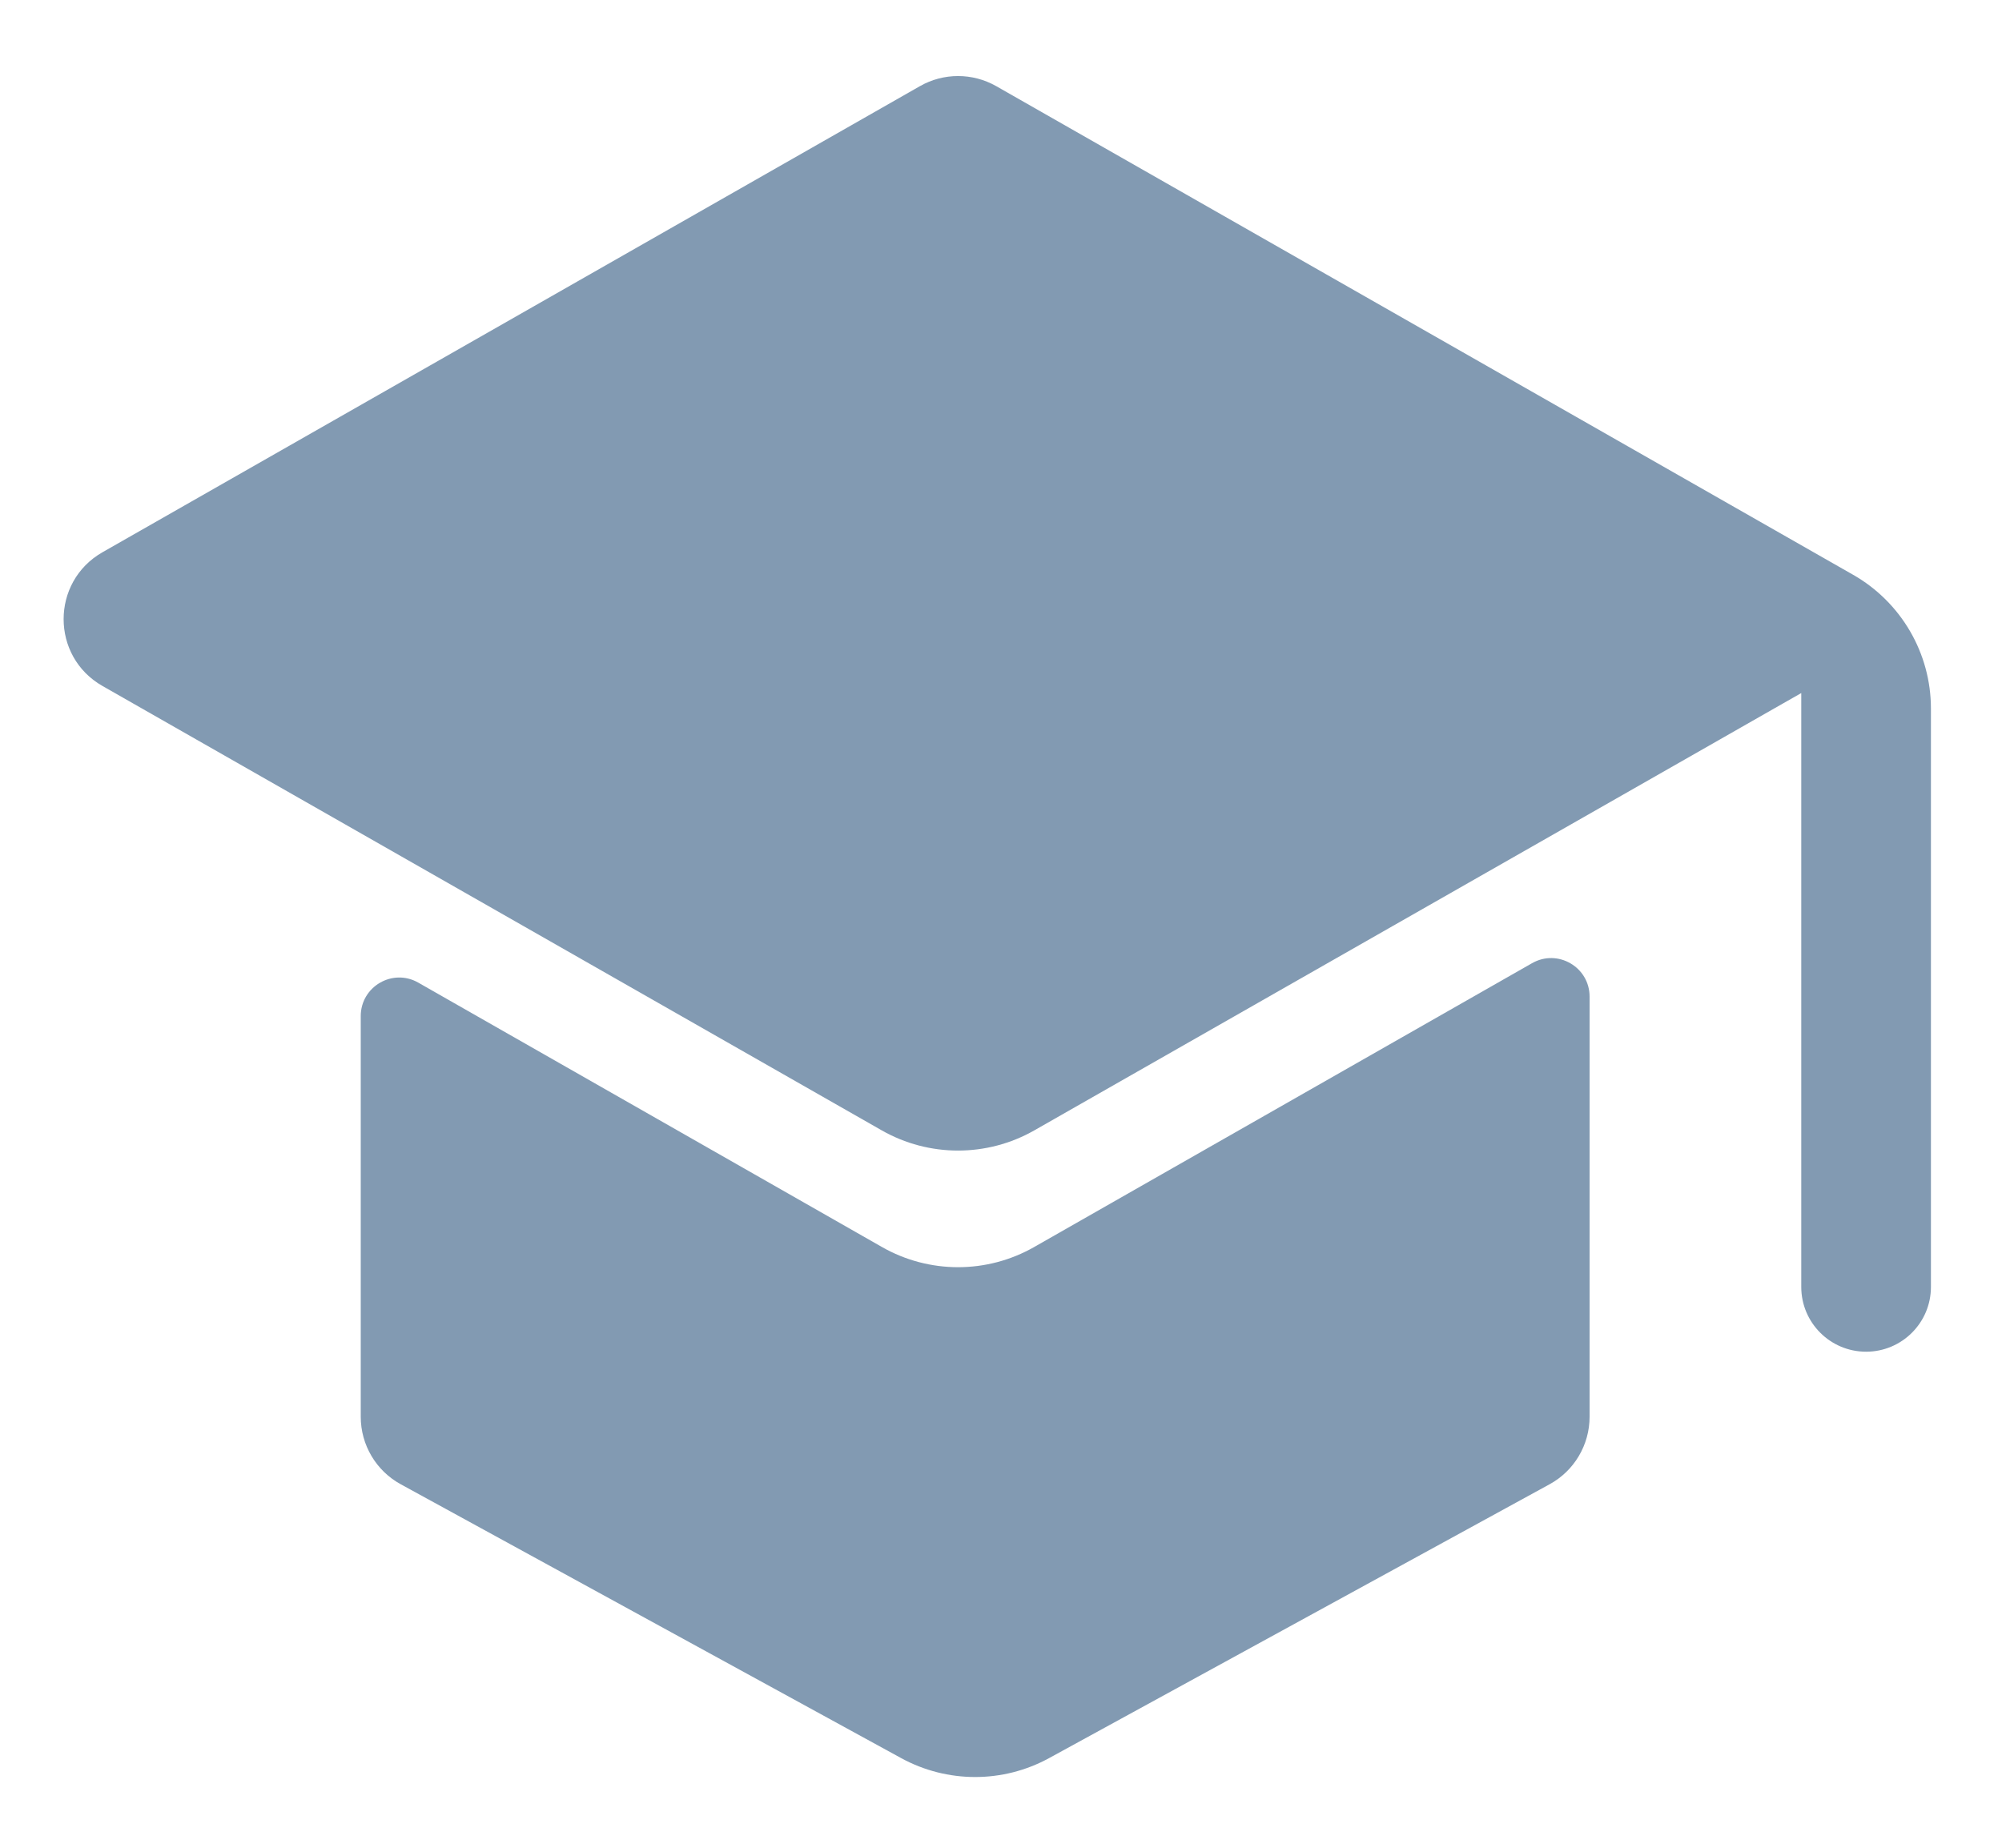
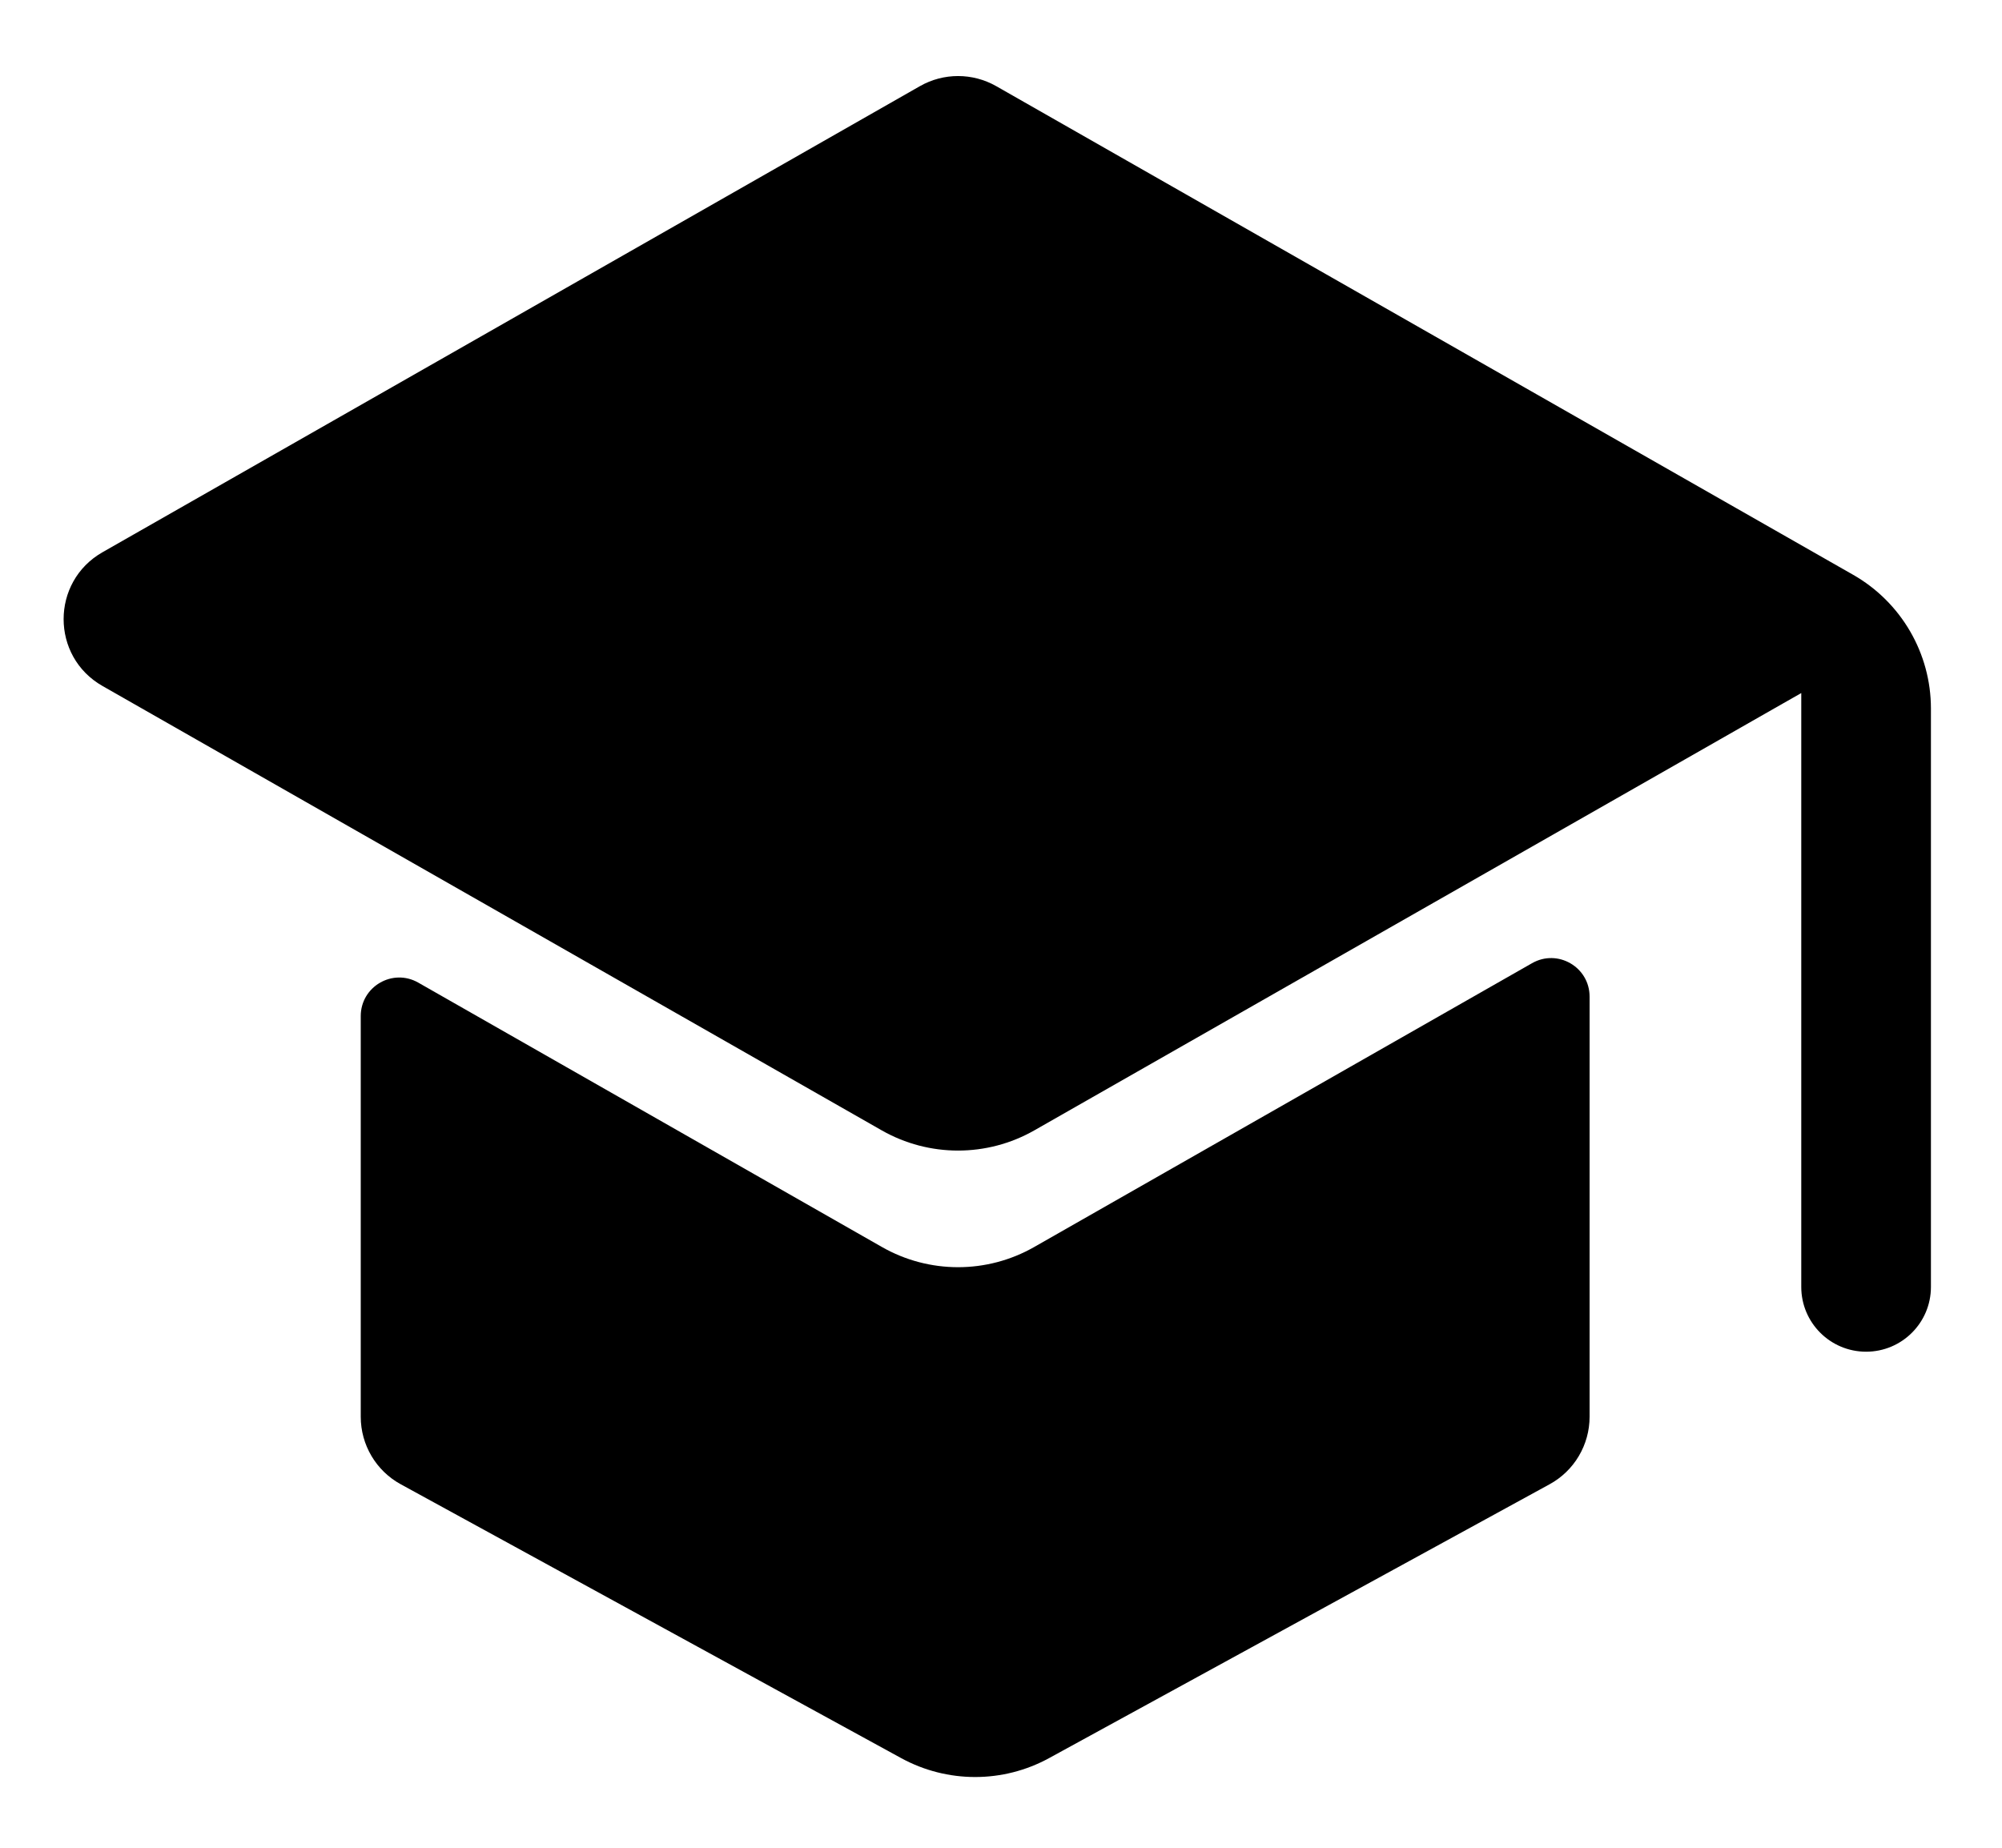
<svg xmlns="http://www.w3.org/2000/svg" width="26" height="24" viewBox="0 0 26 24" fill="none">
-   <path fill-rule="evenodd" clip-rule="evenodd" d="M11.947 1.119C12.254 0.944 12.63 0.944 12.938 1.119L24.067 7.466C24.691 7.822 25.077 8.485 25.077 9.203V16.716C25.077 17.18 24.7 17.557 24.235 17.557C23.77 17.557 23.393 17.18 23.393 16.716V9.002L23.04 9.203L22.334 9.606L20.921 10.412L18.094 12.024L13.433 14.682C12.819 15.032 12.065 15.032 11.451 14.682L1.331 8.91C0.658 8.527 0.658 7.557 1.331 7.173L11.947 1.119ZM4.685 13.198C4.685 12.814 5.099 12.573 5.432 12.763L11.452 16.196C12.066 16.547 12.819 16.547 13.433 16.196L19.896 12.511C20.23 12.32 20.644 12.561 20.644 12.945V18.402C20.644 18.767 20.445 19.104 20.124 19.279L13.624 22.836C13.026 23.163 12.303 23.163 11.704 22.836L5.205 19.279C4.884 19.104 4.685 18.767 4.685 18.402V13.198Z" fill="#829AB2" />
+   <path fill-rule="evenodd" clip-rule="evenodd" d="M11.947 1.119C12.254 0.944 12.63 0.944 12.938 1.119L24.067 7.466C24.691 7.822 25.077 8.485 25.077 9.203V16.716C25.077 17.18 24.7 17.557 24.235 17.557C23.77 17.557 23.393 17.18 23.393 16.716V9.002L23.04 9.203L22.334 9.606L20.921 10.412L18.094 12.024L13.433 14.682C12.819 15.032 12.065 15.032 11.451 14.682L1.331 8.91C0.658 8.527 0.658 7.557 1.331 7.173L11.947 1.119ZM4.685 13.198C4.685 12.814 5.099 12.573 5.432 12.763L11.452 16.196C12.066 16.547 12.819 16.547 13.433 16.196L19.896 12.511C20.23 12.32 20.644 12.561 20.644 12.945V18.402C20.644 18.767 20.445 19.104 20.124 19.279L13.624 22.836C13.026 23.163 12.303 23.163 11.704 22.836L5.205 19.279C4.884 19.104 4.685 18.767 4.685 18.402V13.198Z" fill="currentColor" />
</svg>
